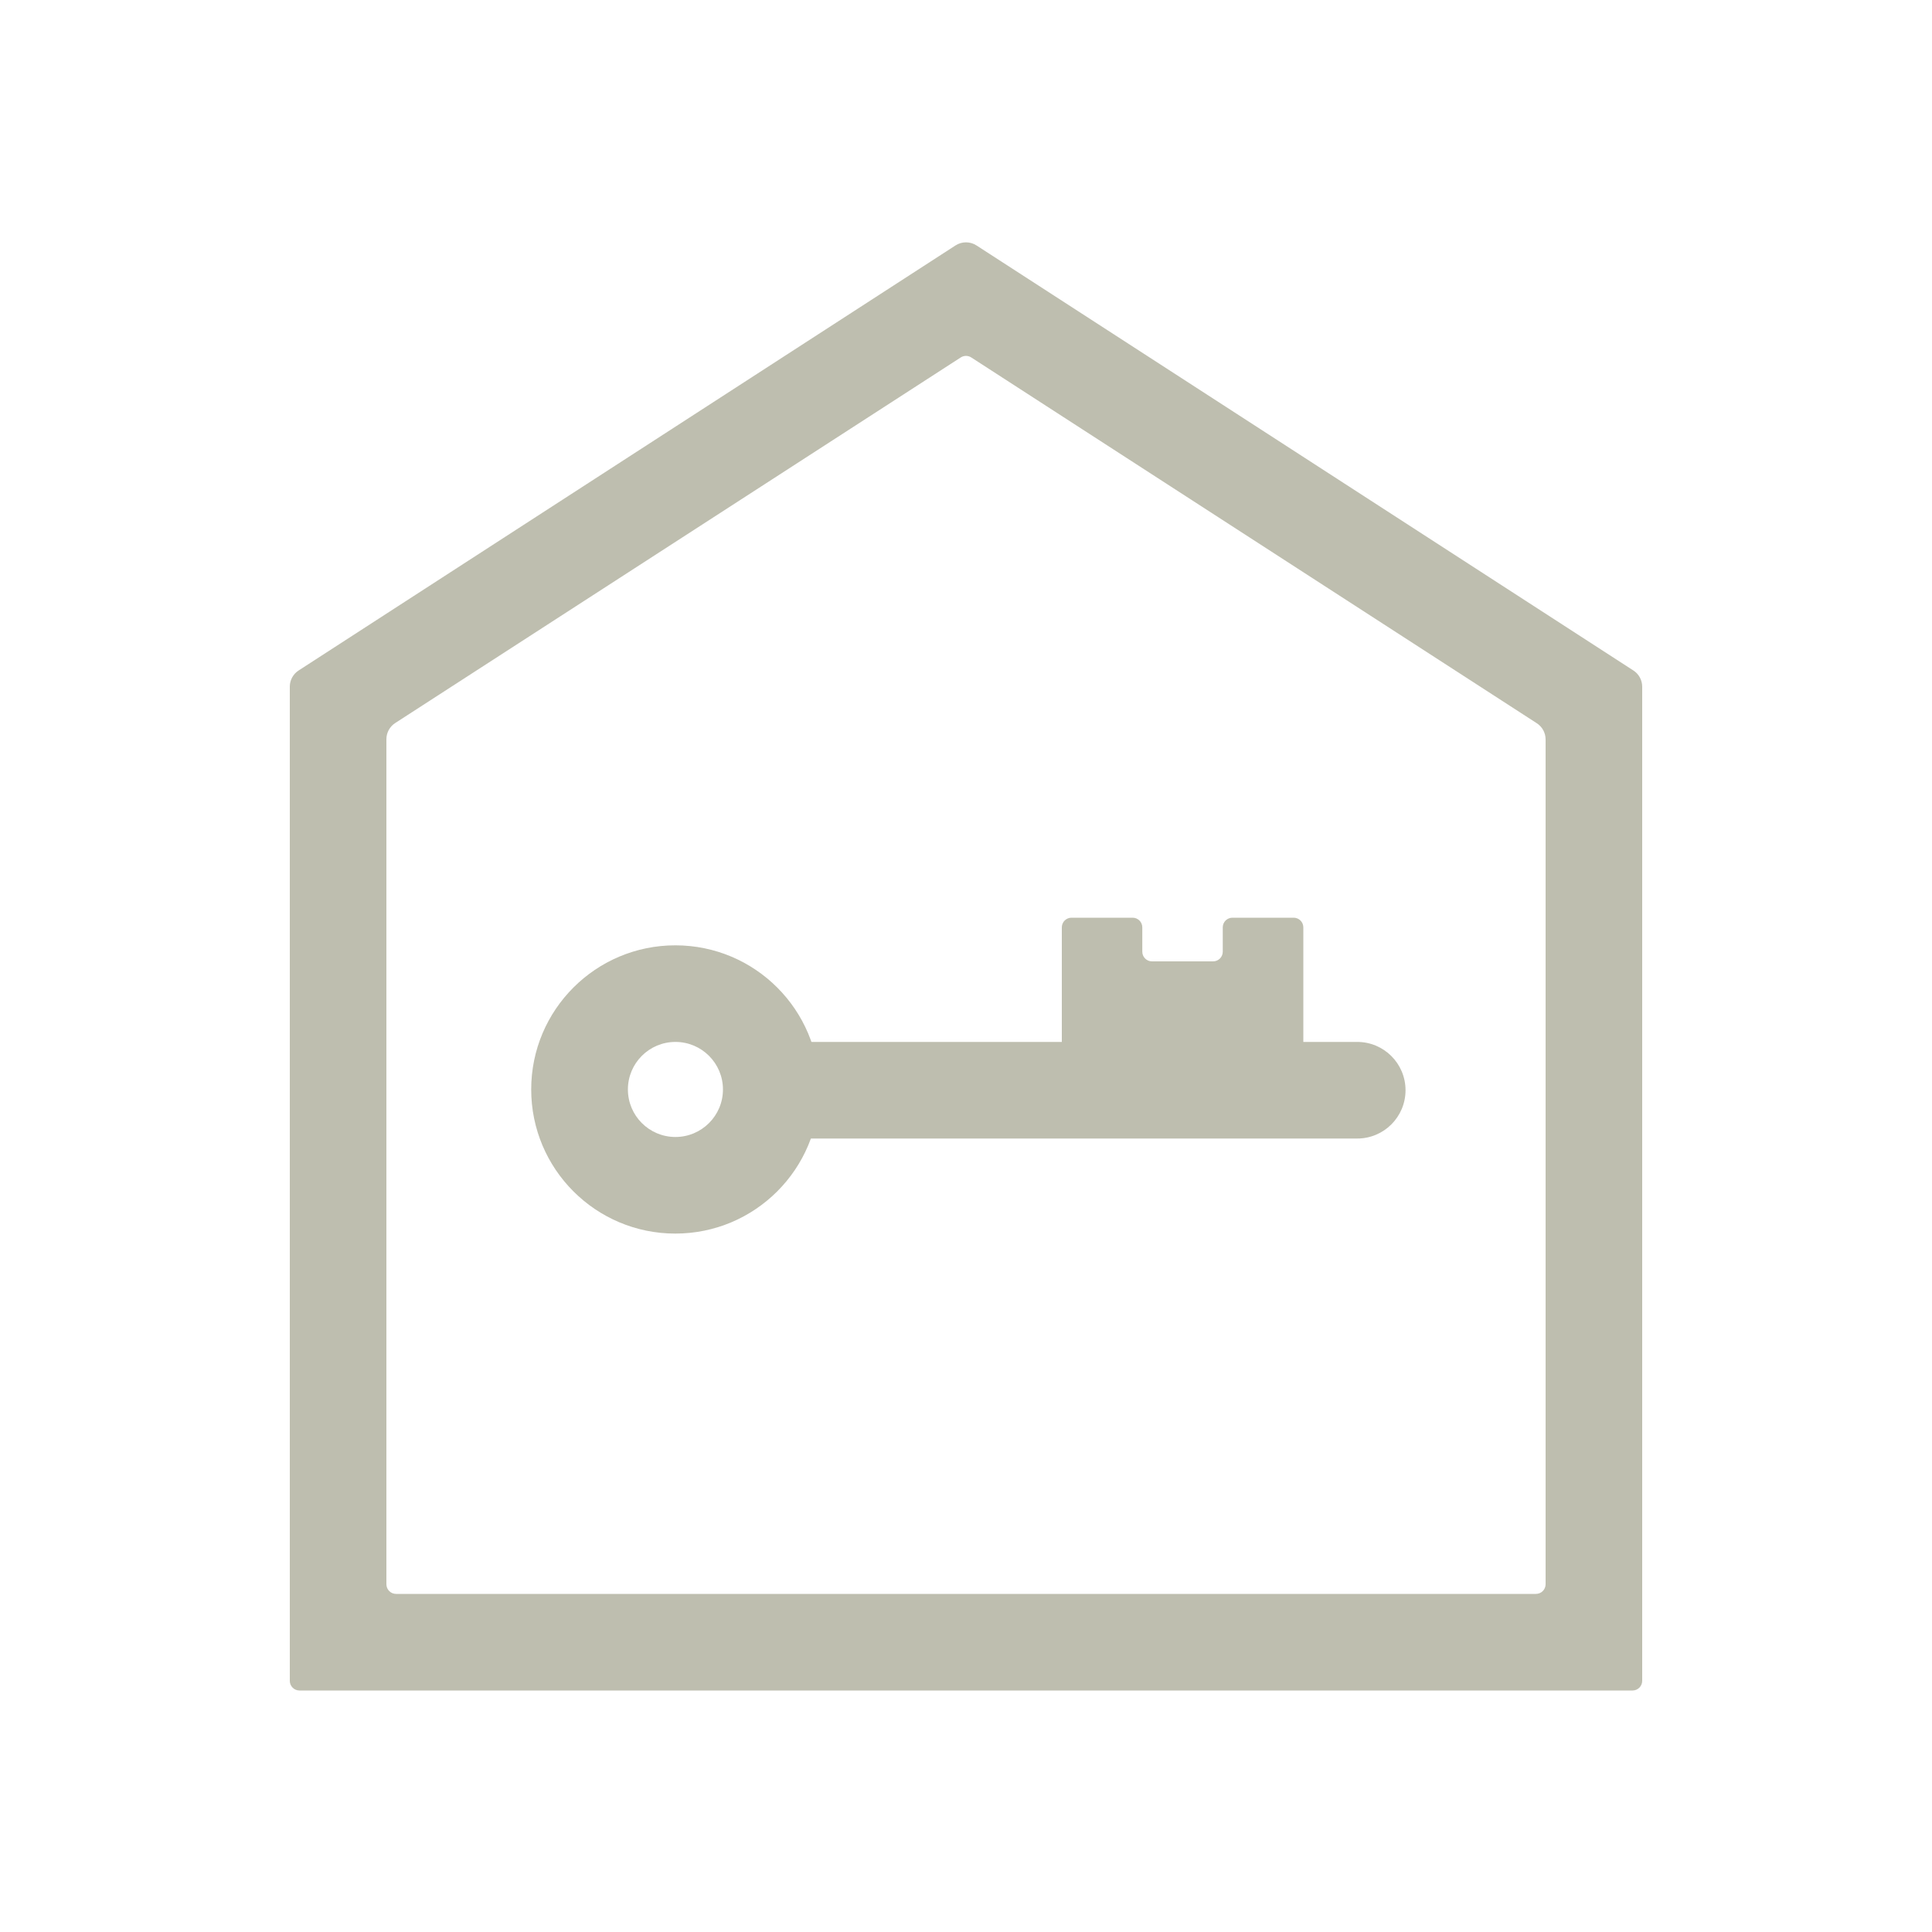
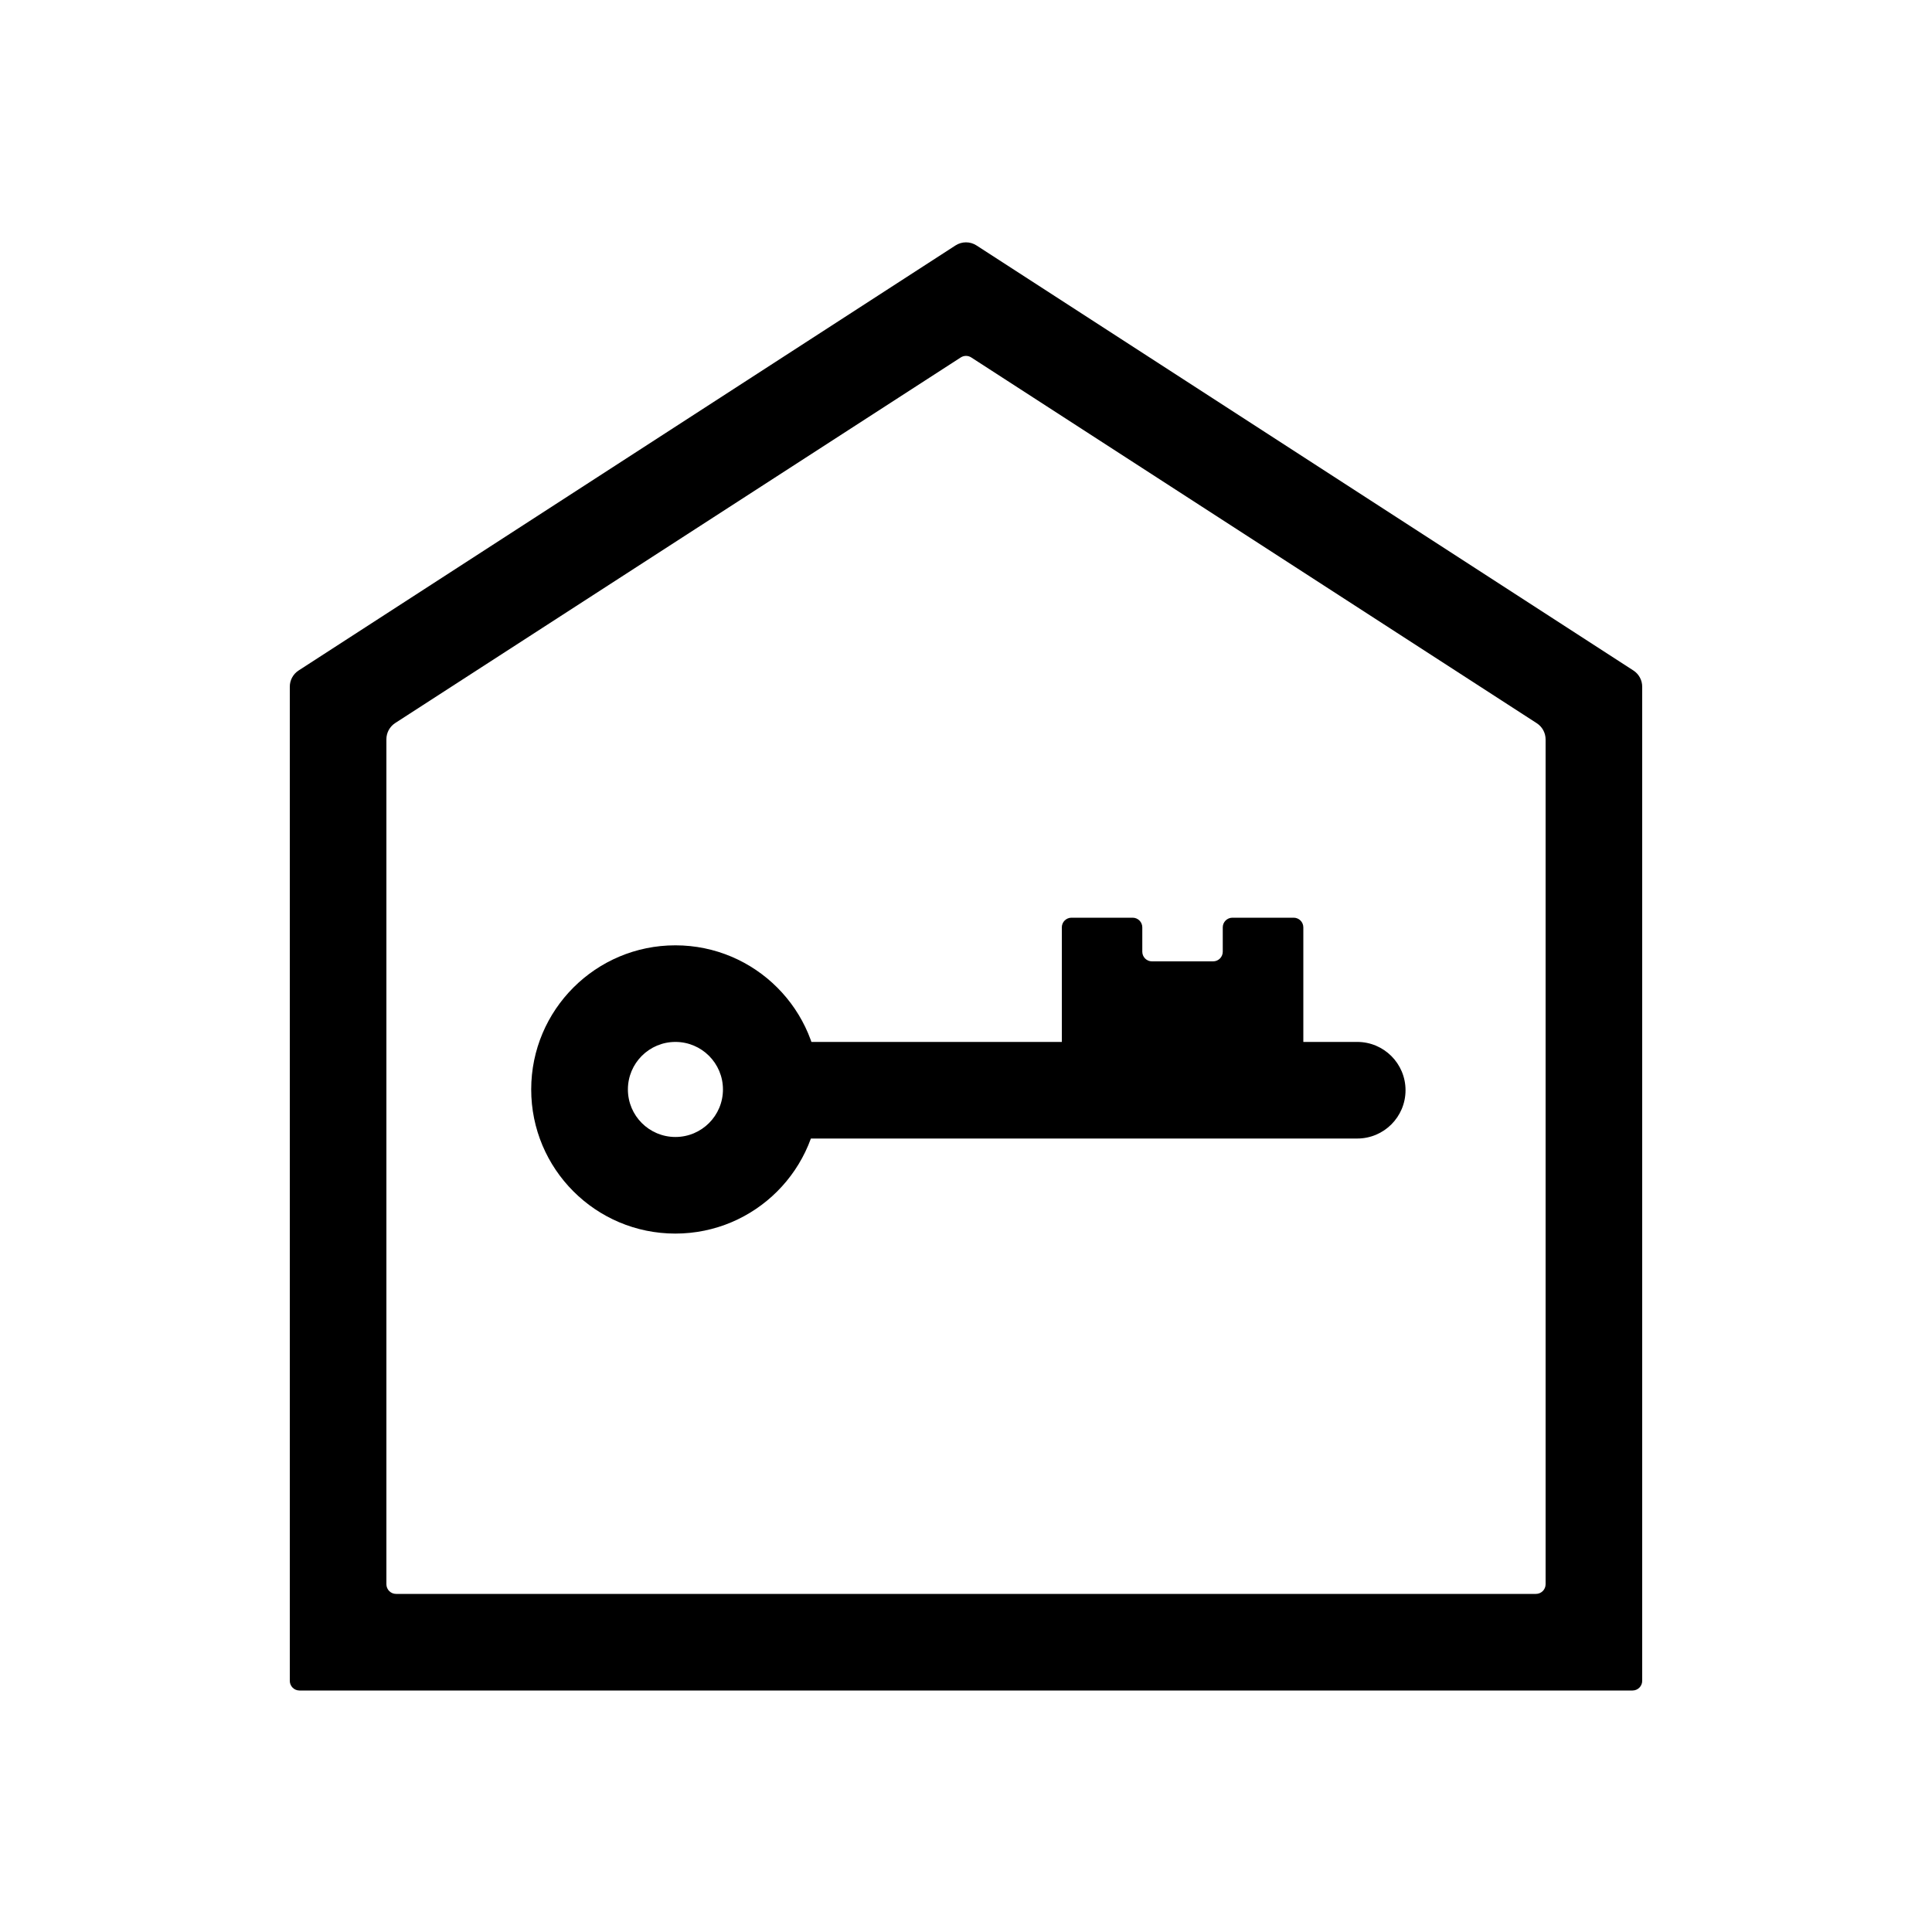
<svg xmlns="http://www.w3.org/2000/svg" id="Layer_1" data-name="Layer 1" viewBox="0 0 200 200">
-   <defs>
-     <style>.cls-1{fill:#bebeaf;}</style>
-   </defs>
-   <path class="cls-1" d="M69.92,107.86A4.92,4.92,0,1,1,65,112.78a4.92,4.92,0,0,1,4.92-4.92m0-10a14.92,14.92,0,1,0,14.91,14.92A14.92,14.92,0,0,0,69.92,97.86Z" />
-   <path class="cls-1" d="M79.83,107.86H140.5a5,5,0,0,1,5,5v0a5,5,0,0,1-5,5H79.83a0,0,0,0,1,0,0v-10A0,0,0,0,1,79.83,107.86Z" />
-   <path class="cls-1" d="M133.91,95h-6.33a1,1,0,0,0-1,1v2.52a1,1,0,0,1-1,1h-6.33a1,1,0,0,1-1-1V96a1,1,0,0,0-1-1h-6.33a1,1,0,0,0-1,1v14.06h25V96a1,1,0,0,0-1-1Z" />
-   <path class="cls-1" d="M169.09,69.41l-68-44a2,2,0,0,0-2.18,0l-68,44A2,2,0,0,0,30,71.09V174a1,1,0,0,0,1,1H169a1,1,0,0,0,1-1V71.09A2,2,0,0,0,169.09,69.41ZM160,83.83V164a1,1,0,0,1-1,1H41a1,1,0,0,1-1-1V76.53a2,2,0,0,1,.91-1.68L99.46,37a1,1,0,0,1,1.08,0l58.55,37.87a2,2,0,0,1,.91,1.68Z" />
+   <path d="M69.92,107.86A4.92,4.92,0,1,1,65,112.78a4.92,4.92,0,0,1,4.92-4.92m0-10a14.92,14.92,0,1,0,14.91,14.92A14.92,14.92,0,0,0,69.92,97.86Z" />
+   <path d="M79.83,107.86H140.5a5,5,0,0,1,5,5v0a5,5,0,0,1-5,5H79.83a0,0,0,0,1,0,0v-10A0,0,0,0,1,79.83,107.86Z" />
+   <path d="M133.91,95h-6.33a1,1,0,0,0-1,1v2.52a1,1,0,0,1-1,1h-6.33a1,1,0,0,1-1-1V96a1,1,0,0,0-1-1h-6.33a1,1,0,0,0-1,1v14.06h25V96a1,1,0,0,0-1-1Z" />
+   <path d="M169.09,69.41l-68-44a2,2,0,0,0-2.18,0l-68,44A2,2,0,0,0,30,71.09V174a1,1,0,0,0,1,1H169a1,1,0,0,0,1-1V71.09A2,2,0,0,0,169.09,69.41ZM160,83.83V164a1,1,0,0,1-1,1H41a1,1,0,0,1-1-1V76.53a2,2,0,0,1,.91-1.68L99.46,37a1,1,0,0,1,1.08,0l58.55,37.87a2,2,0,0,1,.91,1.68Z" />
</svg>
